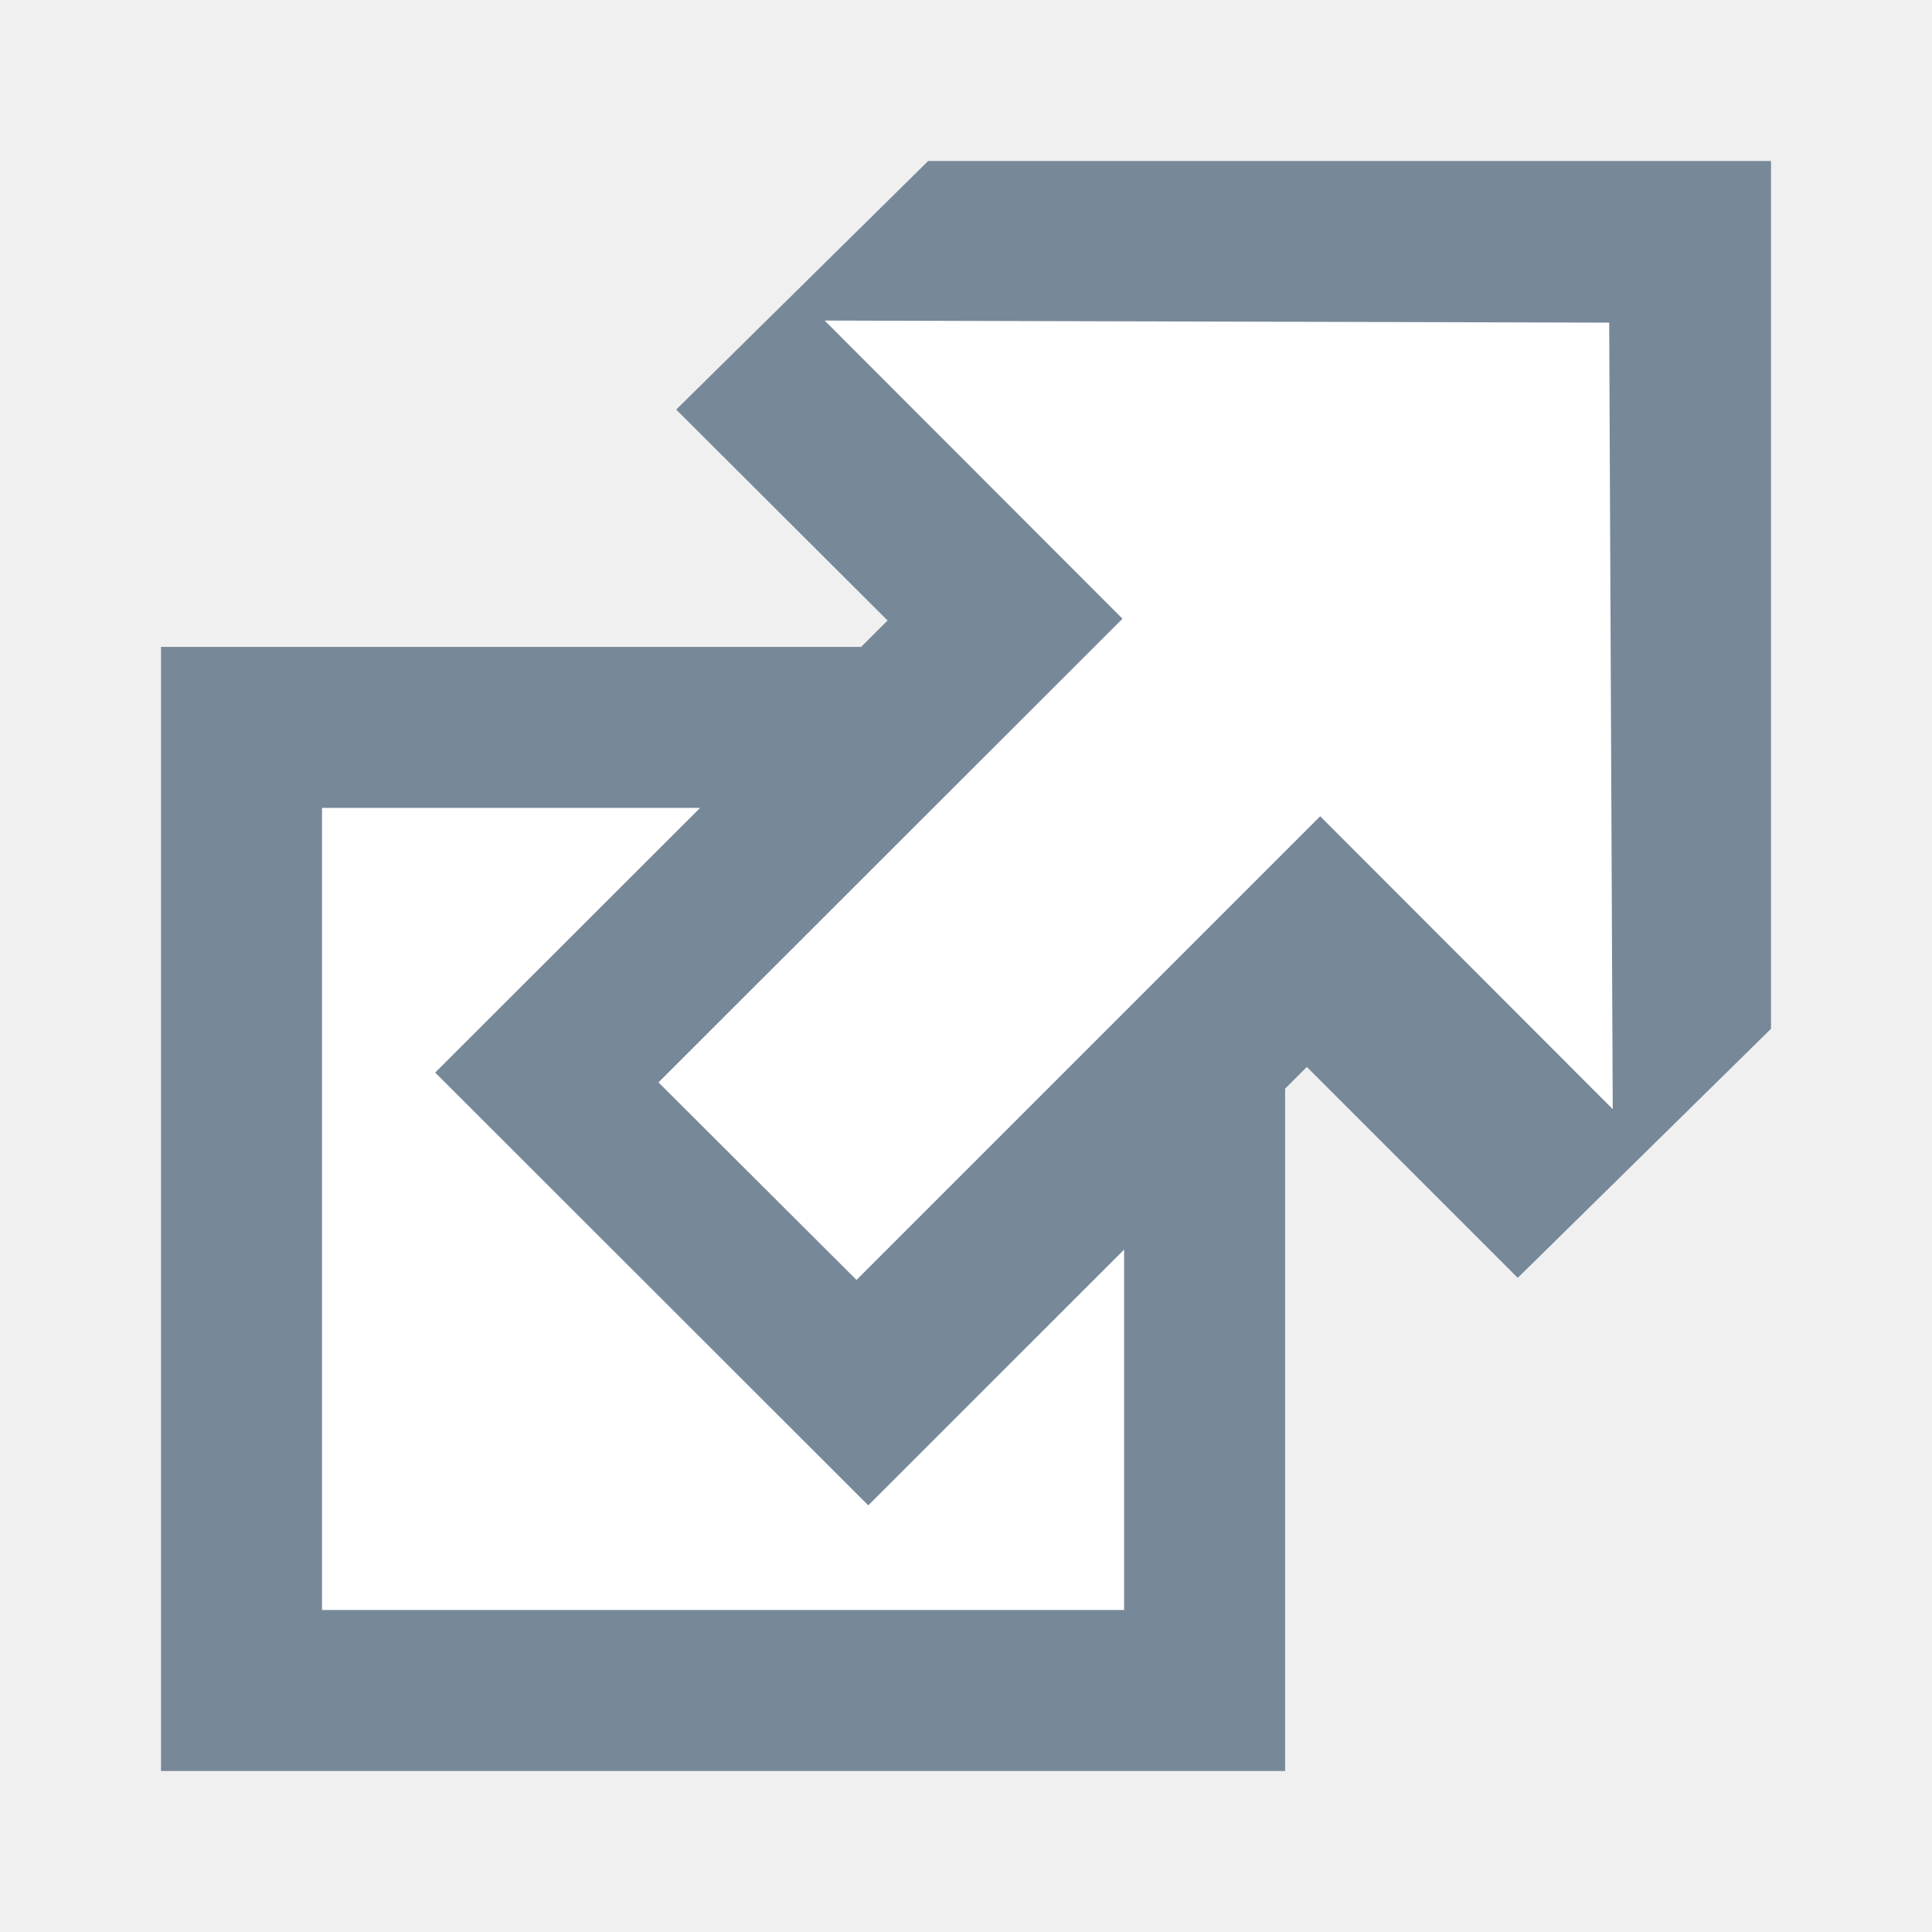
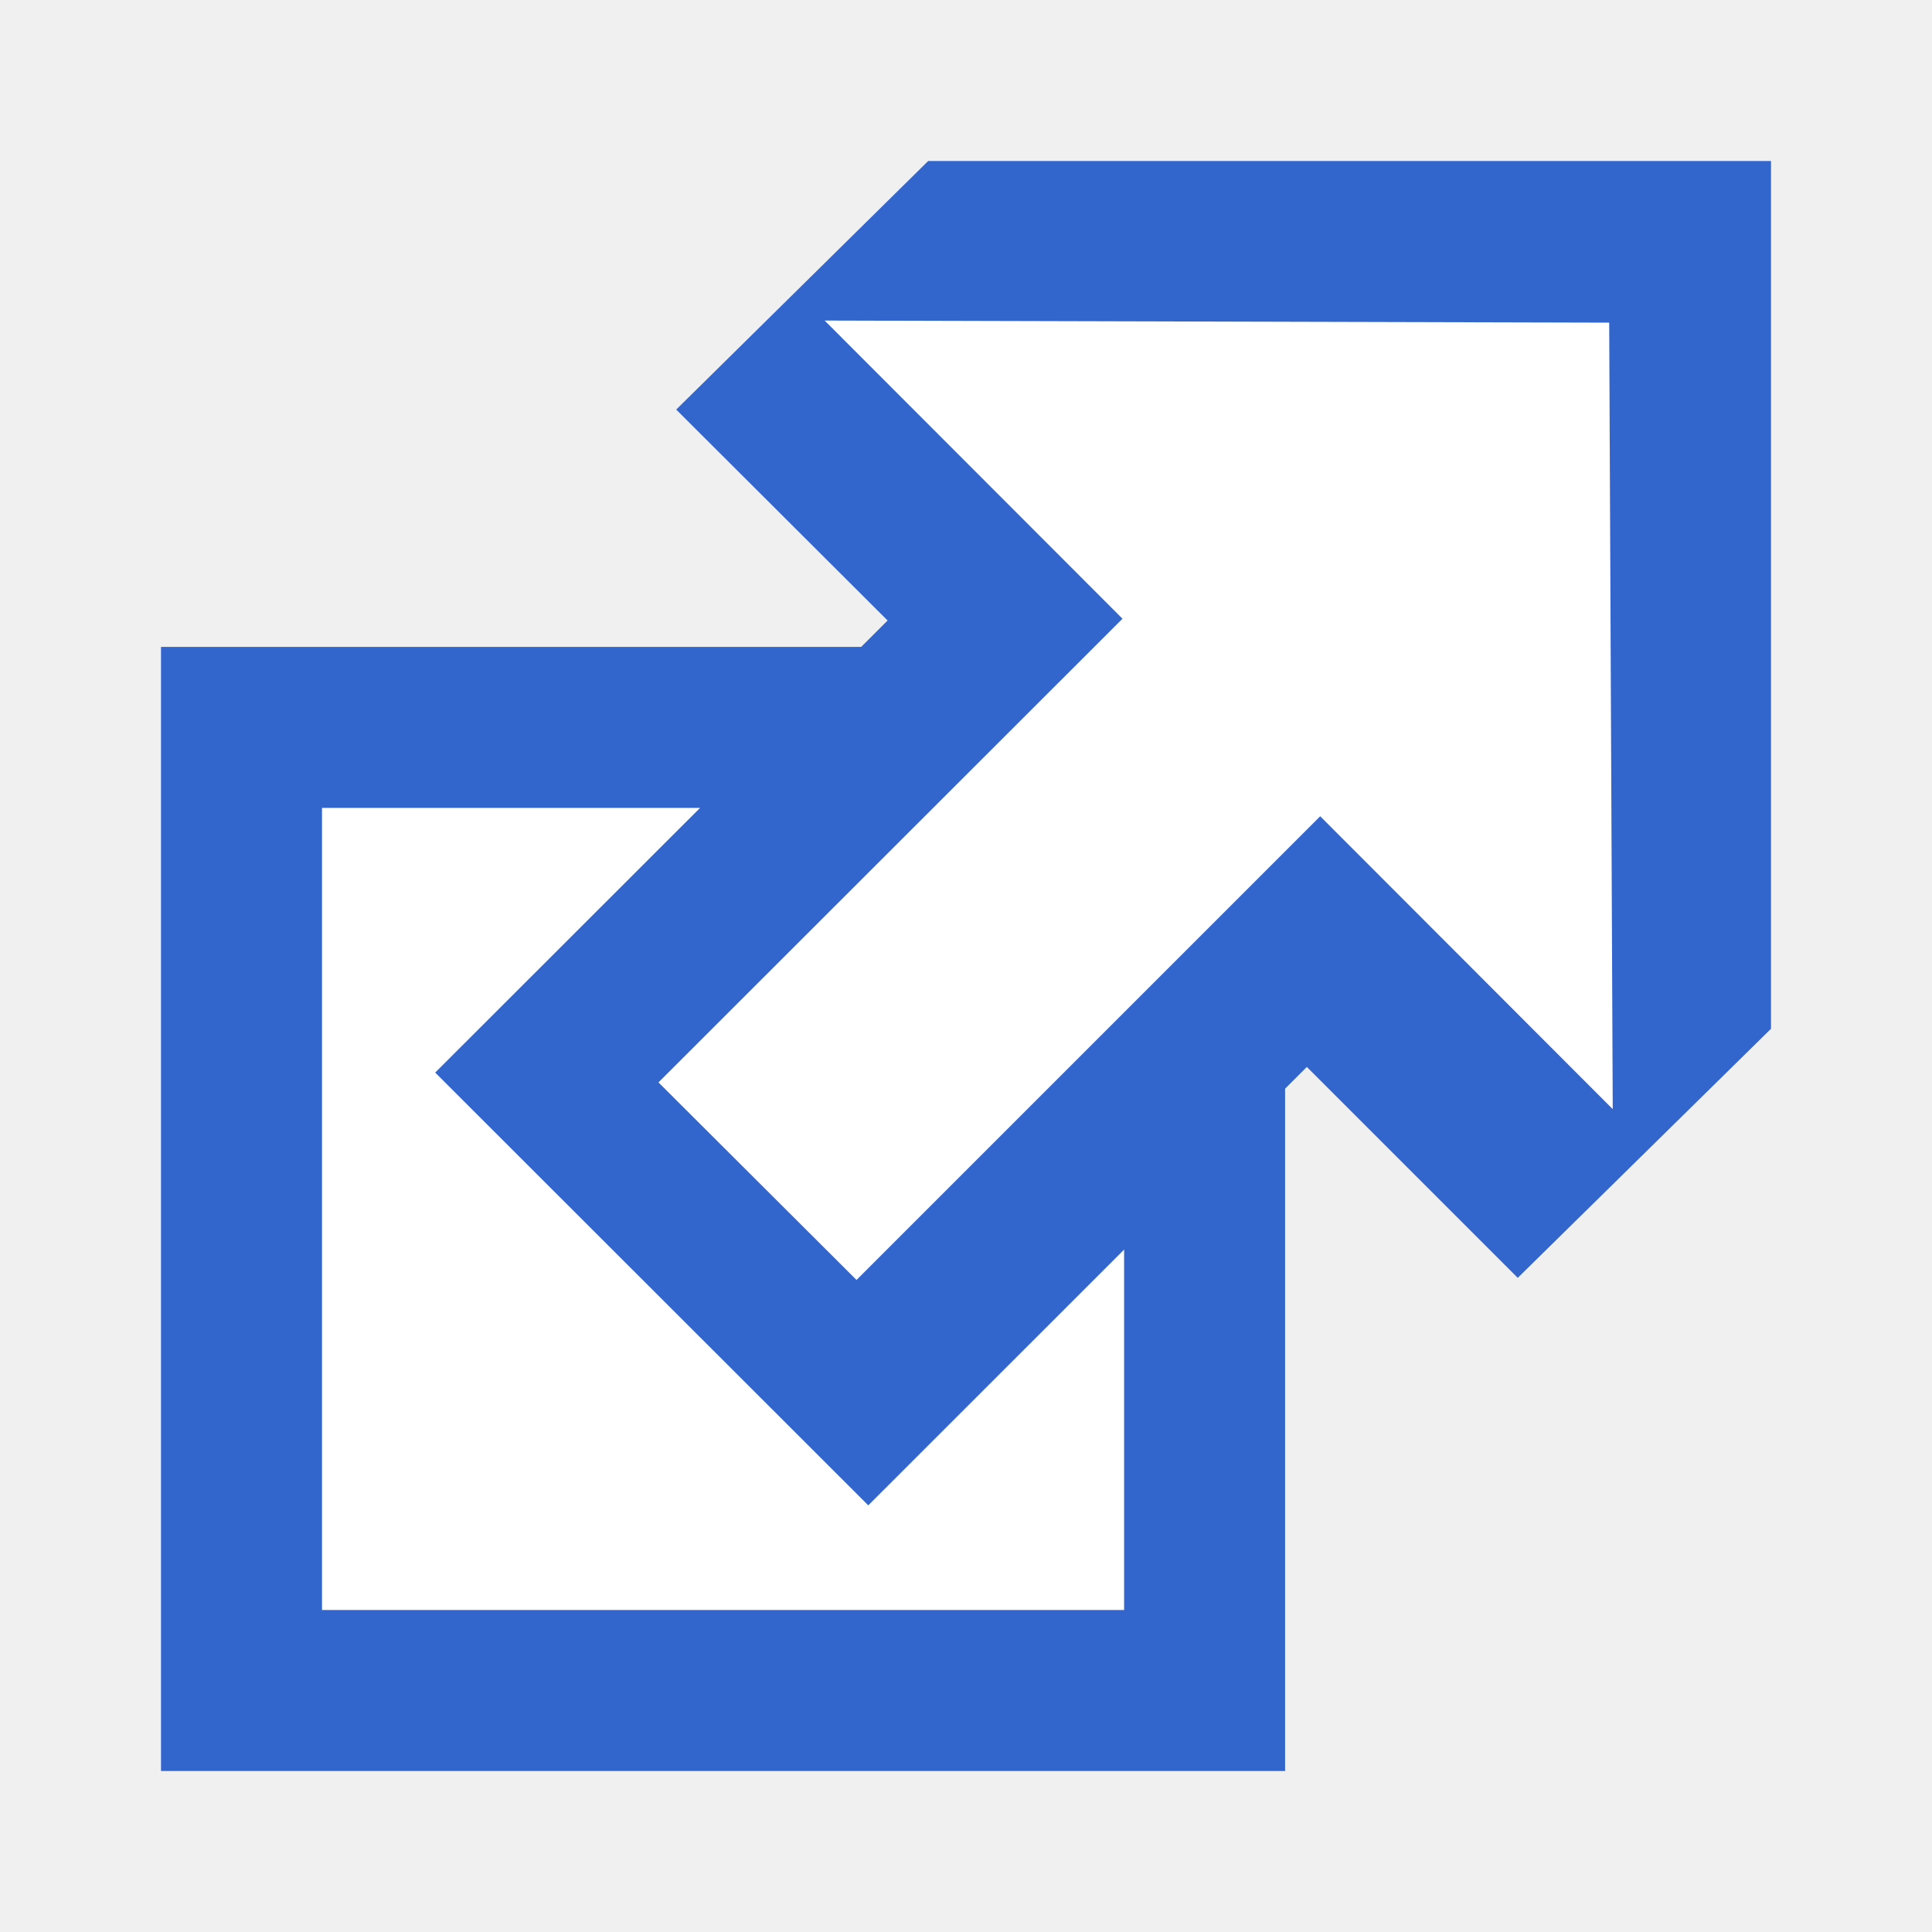
<svg xmlns="http://www.w3.org/2000/svg" width="12" height="12">
-   <path fill="#FFF" stroke="#778899" d="M1.5 4.518h5.982V10.5H1.5z" />
-   <path fill="#778899" d="M5.765 1H11v5.39L9.427 7.937l-1.31-1.31L5.393 9.35l-2.69-2.688 2.81-2.808L4.2 2.544z" />
-   <path fill="#FFF" d="m9.995 2.004.022 4.885L8.2 5.07 5.32 7.95 4.09 6.723l2.882-2.88-1.85-1.852z" />
+   <path fill="#fff" stroke="#36c" d="M1.5 4.518h5.982V10.5H1.5z" />
+   <path fill="#36c" d="M5.765 1H11v5.39L9.427 7.937l-1.31-1.31L5.393 9.35l-2.69-2.688 2.81-2.808L4.2 2.544z" />
+   <path fill="#fff" d="m9.995 2.004.022 4.885L8.2 5.07 5.32 7.95 4.09 6.723l2.882-2.88-1.85-1.852z" />
</svg>
